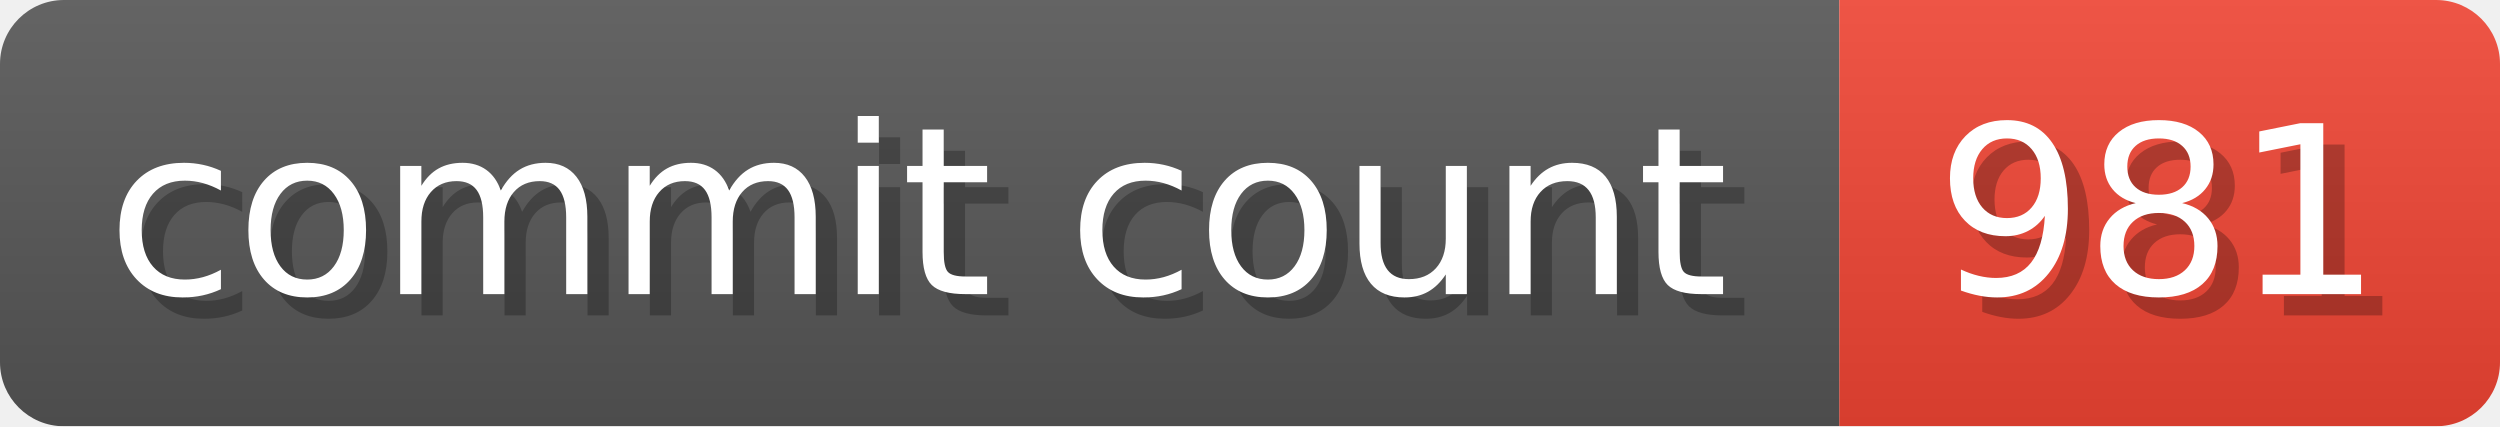
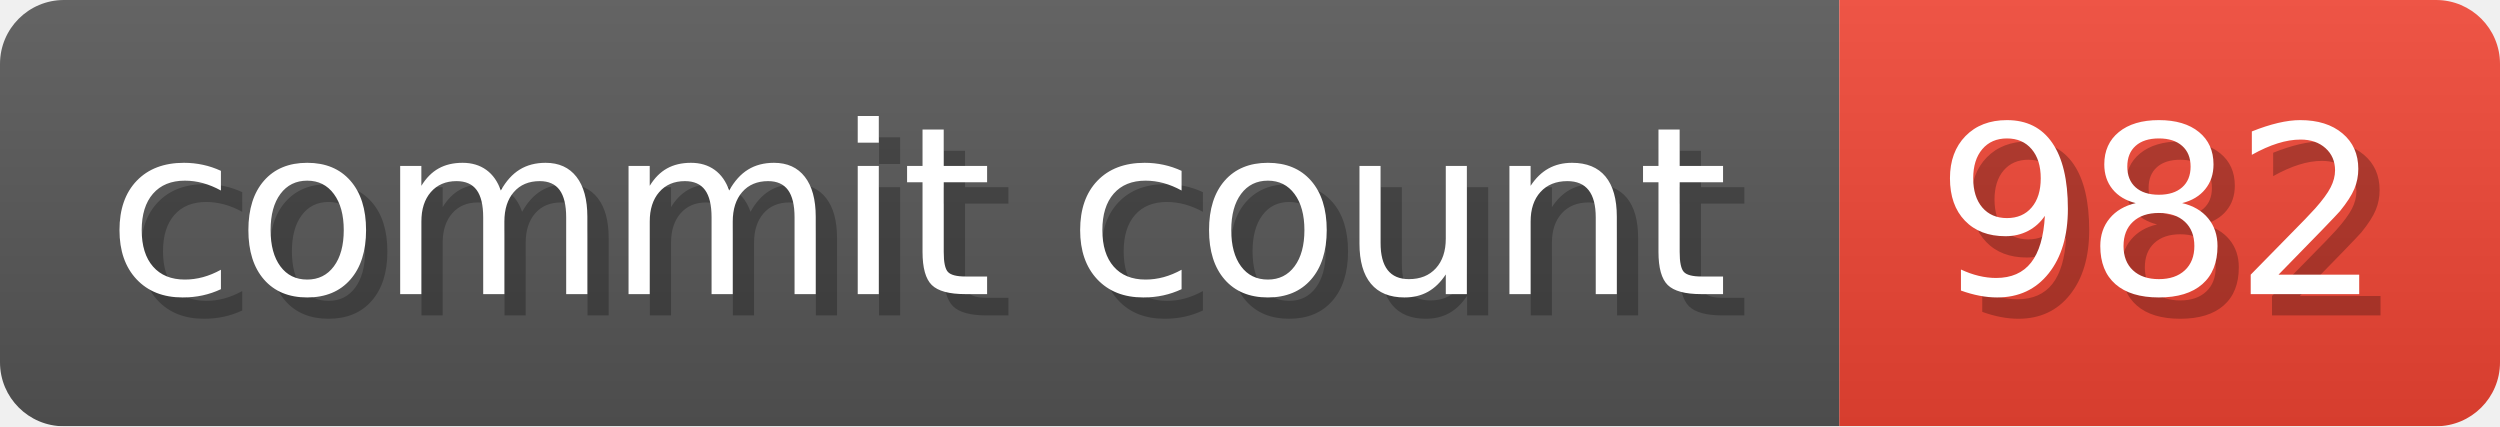
- <svg xmlns="http://www.w3.org/2000/svg" width="117.3" height="20" viewBox="0 0 1173 200" role="img" aria-label="commit count: 981 ">
+ <svg xmlns="http://www.w3.org/2000/svg" width="117.3" height="20" viewBox="0 0 1173 200" role="img" aria-label="commit count: 982 ">
  <linearGradient id="a" x2="0" y2="100%">
    <stop offset="0" stop-opacity=".1" stop-color="#EEE" />
    <stop offset="1" stop-opacity=".1" />
  </linearGradient>
  <mask id="m">
    <rect width="1173" height="200" rx="30" fill="#FFF" />
  </mask>
  <g mask="url(#m)">
    <rect width="863" height="200" fill="#555" />
    <rect width="310" height="200" fill="#E43" x="863" />
    <rect width="1173" height="200" fill="url(#a)" />
  </g>
  <g aria-hidden="true" fill="#fff" text-anchor="start" font-family="Verdana,DejaVu Sans,sans-serif" font-size="110">
    <text x="60" y="148" textLength="763" fill="#000" opacity="0.25">commit count</text>
    <text x="50" y="138" textLength="763">commit count</text>
-     <text x="918" y="148" textLength="210" fill="#000" opacity="0.25">981
+     <text x="918" y="148" textLength="210" fill="#000" opacity="0.25">982
</text>
-     <text x="908" y="138" textLength="210">981
+     <text x="908" y="138" textLength="210">982
</text>
  </g>
</svg>
